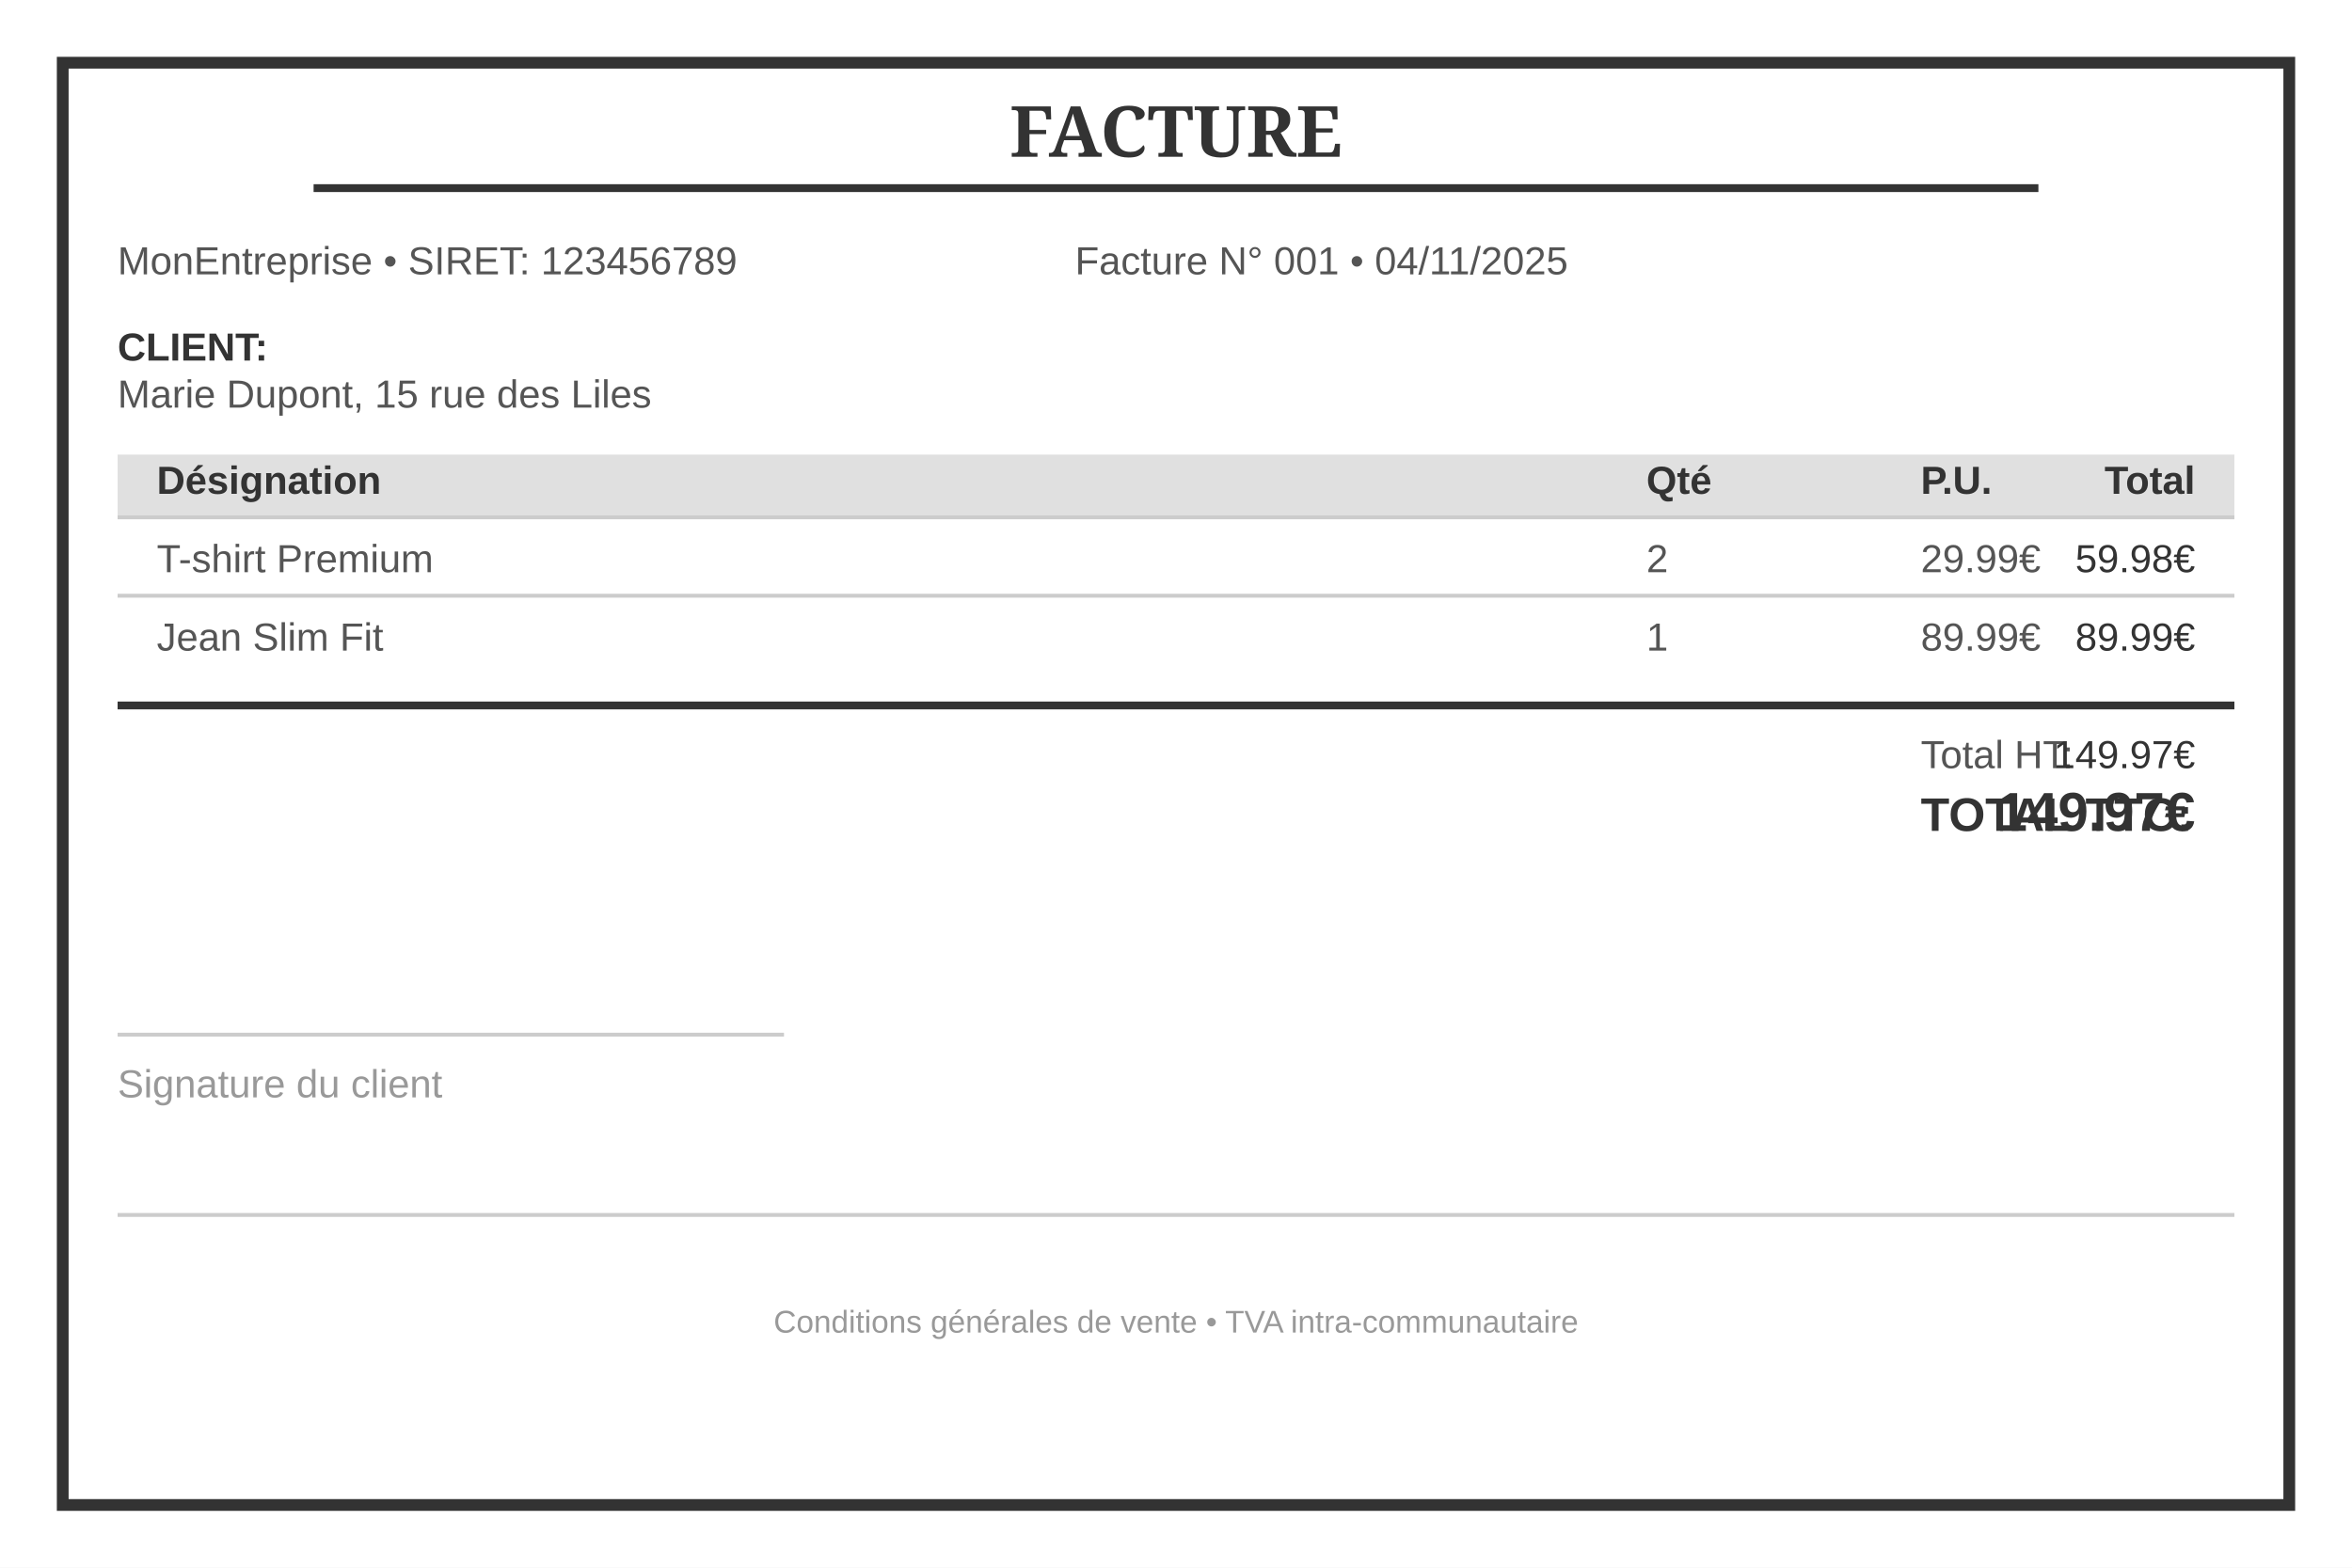
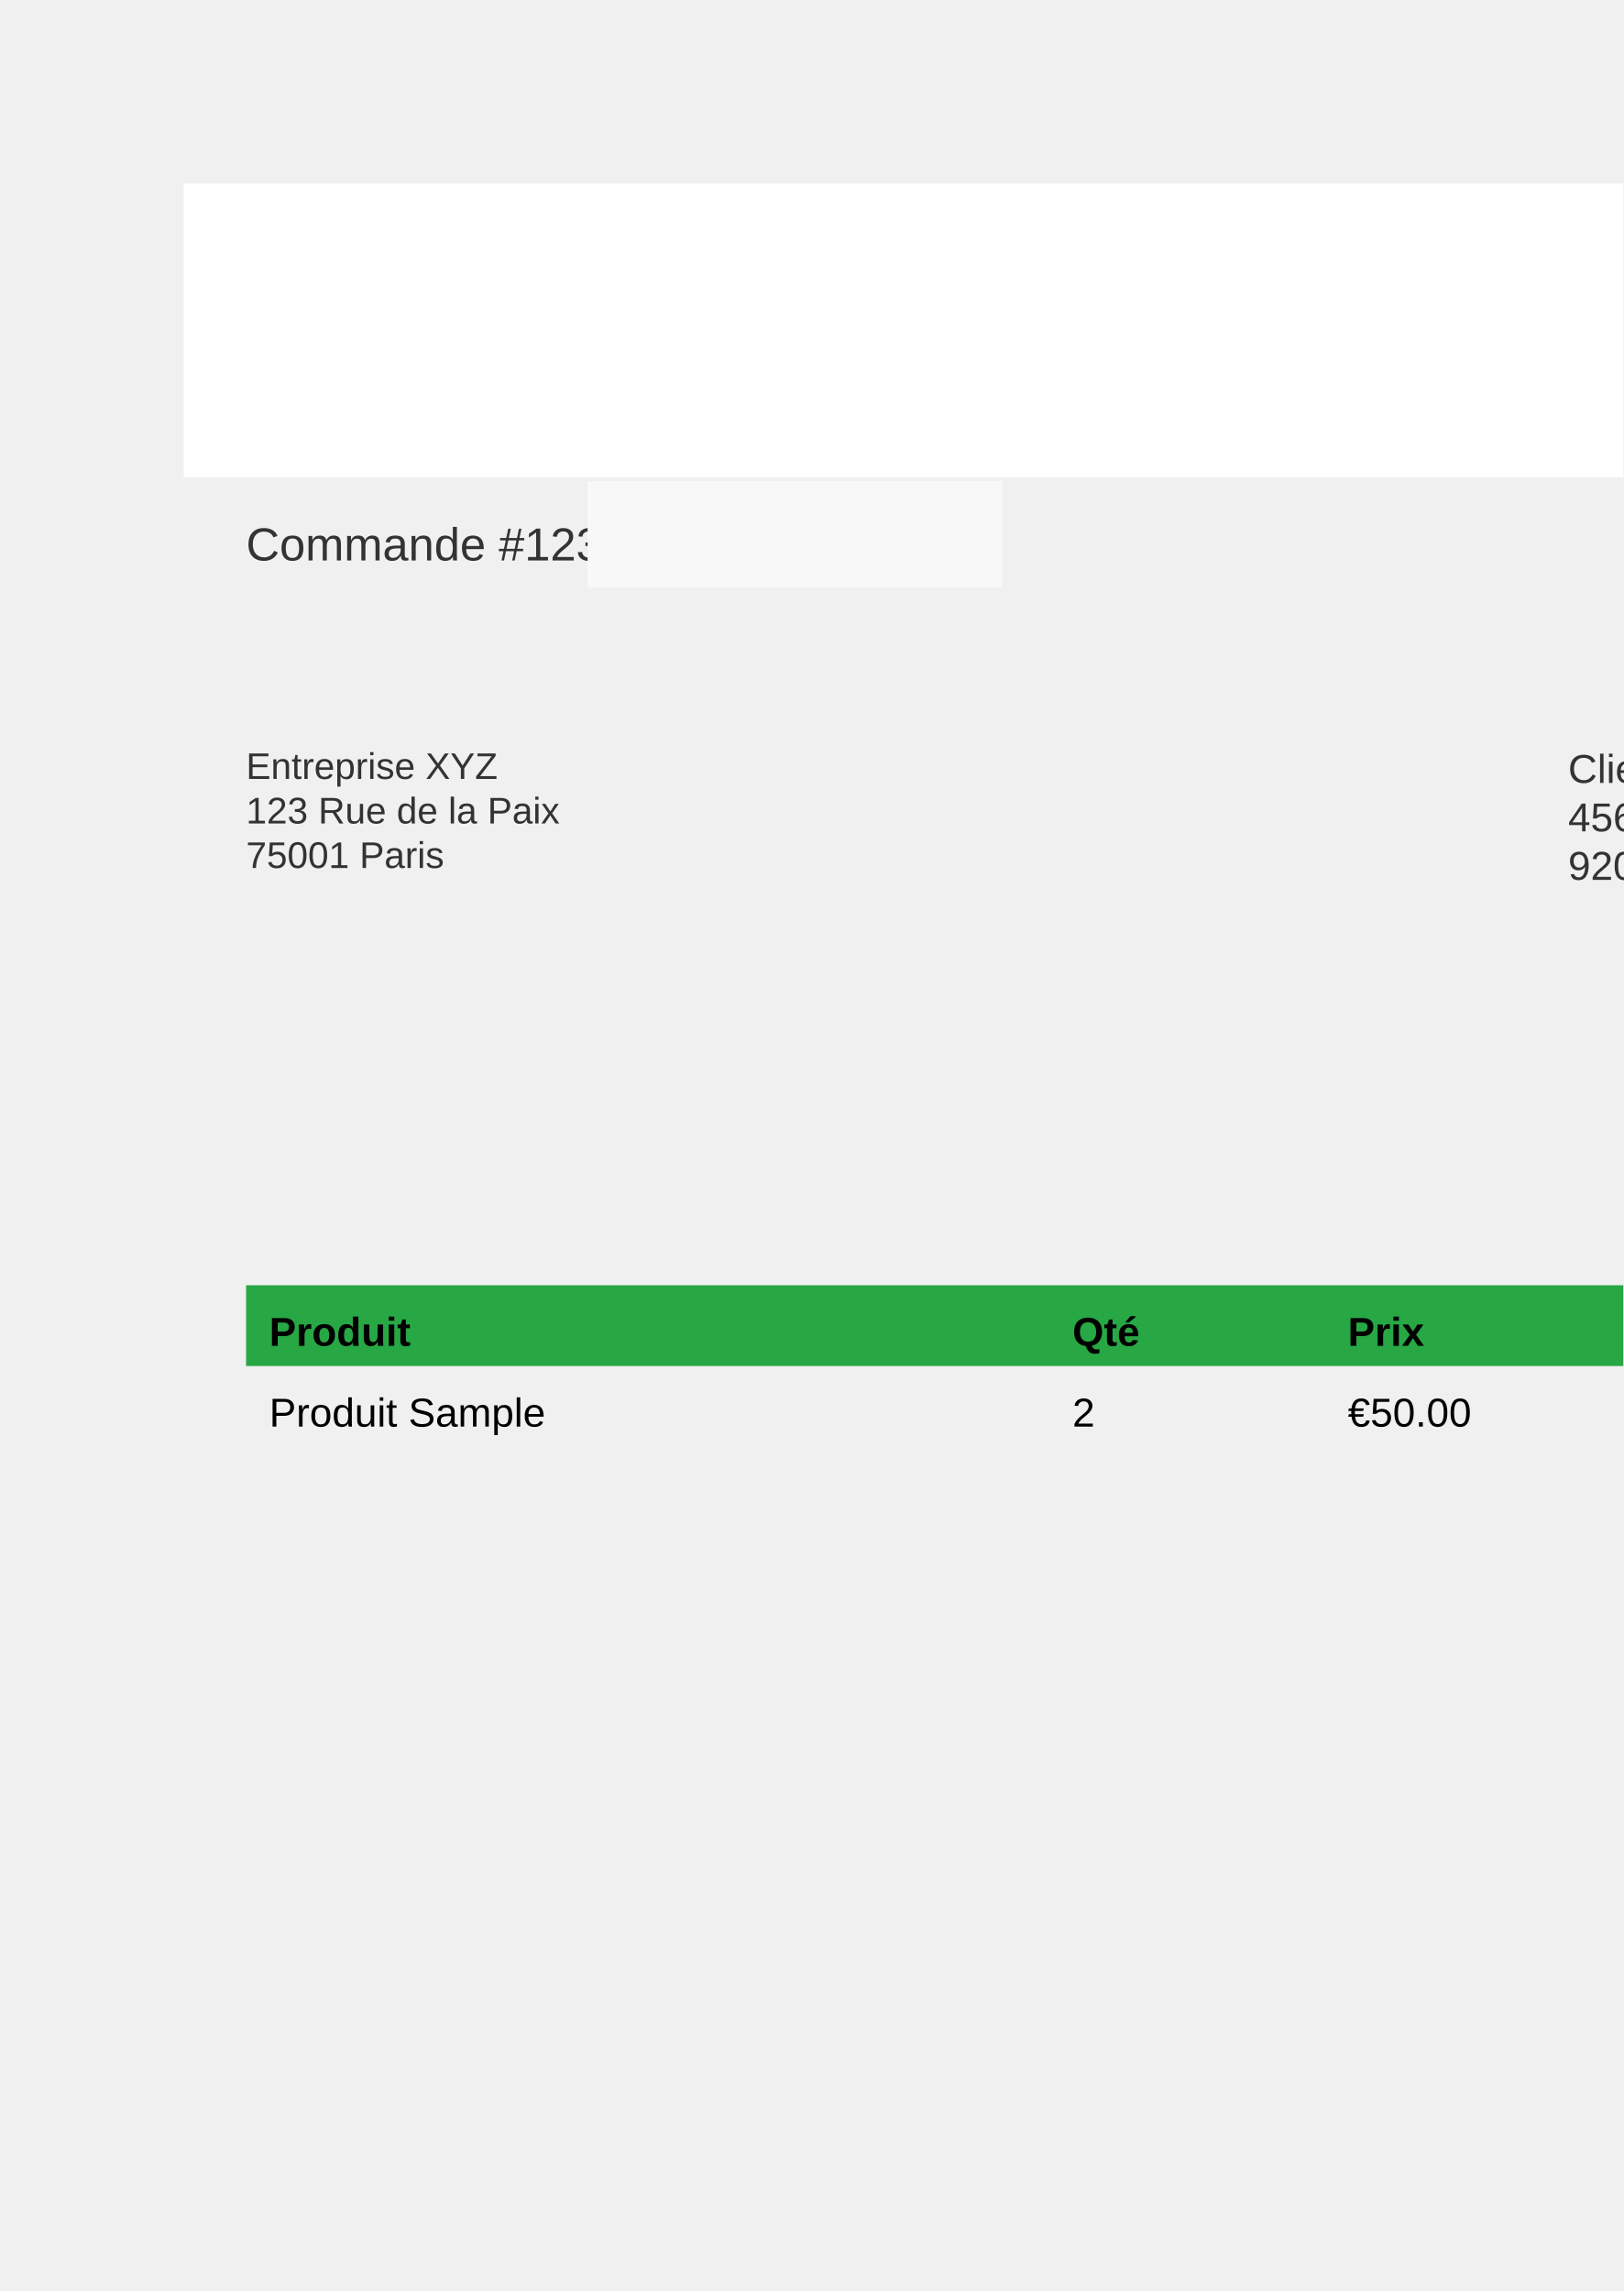
- <svg xmlns="http://www.w3.org/2000/svg" width="300" height="200" viewBox="0 0 300 200">
-   <rect width="300" height="200" fill="#ffffff" />
-   <rect x="8" y="8" width="284" height="184" fill="none" stroke="#333" stroke-width="1.5" />
+ <svg xmlns="http://www.w3.org/2000/svg" width="350" height="494" viewBox="0 0 350 494">
  <g id="header">
-     <text x="150" y="20" font-family="Georgia, serif" font-size="9" font-weight="bold" fill="#333" text-anchor="middle">FACTURE</text>
-     <line x1="40" y1="24" x2="260" y2="24" stroke="#333" stroke-width="1" />
+     <rect x="39.59" y="39.59" width="310.41" height="63.345" fill="#ffffff" stroke-width="1.584" />
  </g>
  <g id="company-info">
-     <text x="15" y="35" font-family="Arial, sans-serif" font-size="5" fill="#555">MonEntreprise • SIRET: 123456789</text>
+     <text x="53.051" y="167.962" font-family="Arial" font-size="8" fill="#333333">Entreprise XYZ</text>
+     <text x="53.051" y="177.562" font-family="Arial" font-size="8" fill="#333333">123 Rue de la Paix</text>
+     <text x="53.051" y="187.162" font-family="Arial" font-size="8" fill="#333333">75001 Paris</text>
+   </g>
+   <g id="customer-info">
+     <text x="338.102" y="168.813" font-family="Arial" font-size="8.71" fill="#333333">Client ABC</text>
+     <text x="338.102" y="179.265" font-family="Arial" font-size="8.71" fill="#333333">456 Avenue des Champs</text>
+     <text x="338.102" y="189.717" font-family="Arial" font-size="8.71" fill="#333333">92000 Nanterre</text>
  </g>
  <g id="order-info">
-     <text x="200" y="35" font-family="Arial, sans-serif" font-size="5" fill="#555" text-anchor="end">Facture N° 001 • 04/11/2025</text>
-   </g>
-   <g id="customer-info">
-     <text x="15" y="46" font-family="Arial, sans-serif" font-size="5" font-weight="bold" fill="#333">CLIENT:</text>
-     <text x="15" y="52" font-family="Arial, sans-serif" font-size="5" fill="#555">Marie Dupont, 15 rue des Liles</text>
+     <text x="53.051" y="120.853" font-family="Arial" font-size="10" fill="#333333">Commande #12345</text>
  </g>
  <g id="products-table">
-     <rect x="15" y="58" width="270" height="8" fill="#e0e0e0" />
-     <text x="20" y="63" font-family="Arial, sans-serif" font-size="5" font-weight="bold" fill="#333">Désignation</text>
-     <text x="210" y="63" font-family="Arial, sans-serif" font-size="5" font-weight="bold" fill="#333">Qté</text>
-     <text x="245" y="63" font-family="Arial, sans-serif" font-size="5" font-weight="bold" fill="#333">P.U.</text>
-     <text x="280" y="63" font-family="Arial, sans-serif" font-size="5" font-weight="bold" fill="#333" text-anchor="end">Total</text>
-     <line x1="15" y1="66" x2="285" y2="66" stroke="#ccc" stroke-width="0.5" />
-     <text x="20" y="73" font-family="Arial, sans-serif" font-size="5" fill="#555">T-shirt Premium</text>
-     <text x="210" y="73" font-family="Arial, sans-serif" font-size="5" fill="#555">2</text>
-     <text x="245" y="73" font-family="Arial, sans-serif" font-size="5" fill="#555">29.99€</text>
-     <text x="280" y="73" font-family="Arial, sans-serif" font-size="5" fill="#333" text-anchor="end">59.98€</text>
-     <line x1="15" y1="76" x2="285" y2="76" stroke="#ccc" stroke-width="0.5" />
-     <text x="20" y="83" font-family="Arial, sans-serif" font-size="5" fill="#555">Jean Slim Fit</text>
-     <text x="210" y="83" font-family="Arial, sans-serif" font-size="5" fill="#555">1</text>
-     <text x="245" y="83" font-family="Arial, sans-serif" font-size="5" fill="#555">89.99€</text>
-     <text x="280" y="83" font-family="Arial, sans-serif" font-size="5" fill="#333" text-anchor="end">89.99€</text>
+     <rect x="53.051" y="277.133" width="296.949" height="17.42" fill="#28a745" />
+     <text x="58.051" y="290.198" font-family="Arial" font-size="8.71" fill="#000000" font-weight="bold">Produit</text>
+     <text x="231.22" y="290.198" font-family="Arial" font-size="8.71" fill="#000000" font-weight="bold">Qté</text>
+     <text x="290.61" y="290.198" font-family="Arial" font-size="8.71" fill="#000000" font-weight="bold">Prix</text>
+     <text x="58.051" y="307.617" font-family="Arial" font-size="8.71" fill="#000000">Produit Sample</text>
+     <text x="231.22" y="307.617" font-family="Arial" font-size="8.71" fill="#000000">2</text>
+     <text x="290.61" y="307.617" font-family="Arial" font-size="8.71" fill="#000000">€50.00</text>
  </g>
  <g id="order-totals">
-     <line x1="15" y1="90" x2="285" y2="90" stroke="#333" stroke-width="1" />
-     <text x="245" y="98" font-family="Arial, sans-serif" font-size="5" fill="#555">Total HT:</text>
-     <text x="280" y="98" font-family="Arial, sans-serif" font-size="5" fill="#333" text-anchor="end">149.97€</text>
-     <text x="245" y="106" font-family="Arial, sans-serif" font-size="6" font-weight="bold" fill="#333">TOTAL TTC:</text>
-     <text x="280" y="106" font-family="Arial, sans-serif" font-size="7" fill="#333" font-weight="bold" text-anchor="end">149.97€</text>
-   </g>
-   <g id="signature">
-     <line x1="15" y1="132" x2="100" y2="132" stroke="#ccc" stroke-width="0.5" />
-     <text x="15" y="140" font-family="Arial, sans-serif" font-size="5" fill="#999">Signature du client</text>
+     <rect x="126.689" y="103.727" width="89.474" height="22.962" fill="#f8f8f8" stroke-width="0.792" />
  </g>
  <g id="footer">
-     <line x1="15" y1="155" x2="285" y2="155" stroke="#ccc" stroke-width="0.5" />
-     <text x="150" y="170" font-family="Arial, sans-serif" font-size="4" fill="#999" text-anchor="middle">Conditions générales de vente • TVA intra-communautaire</text>
  </g>
</svg>
